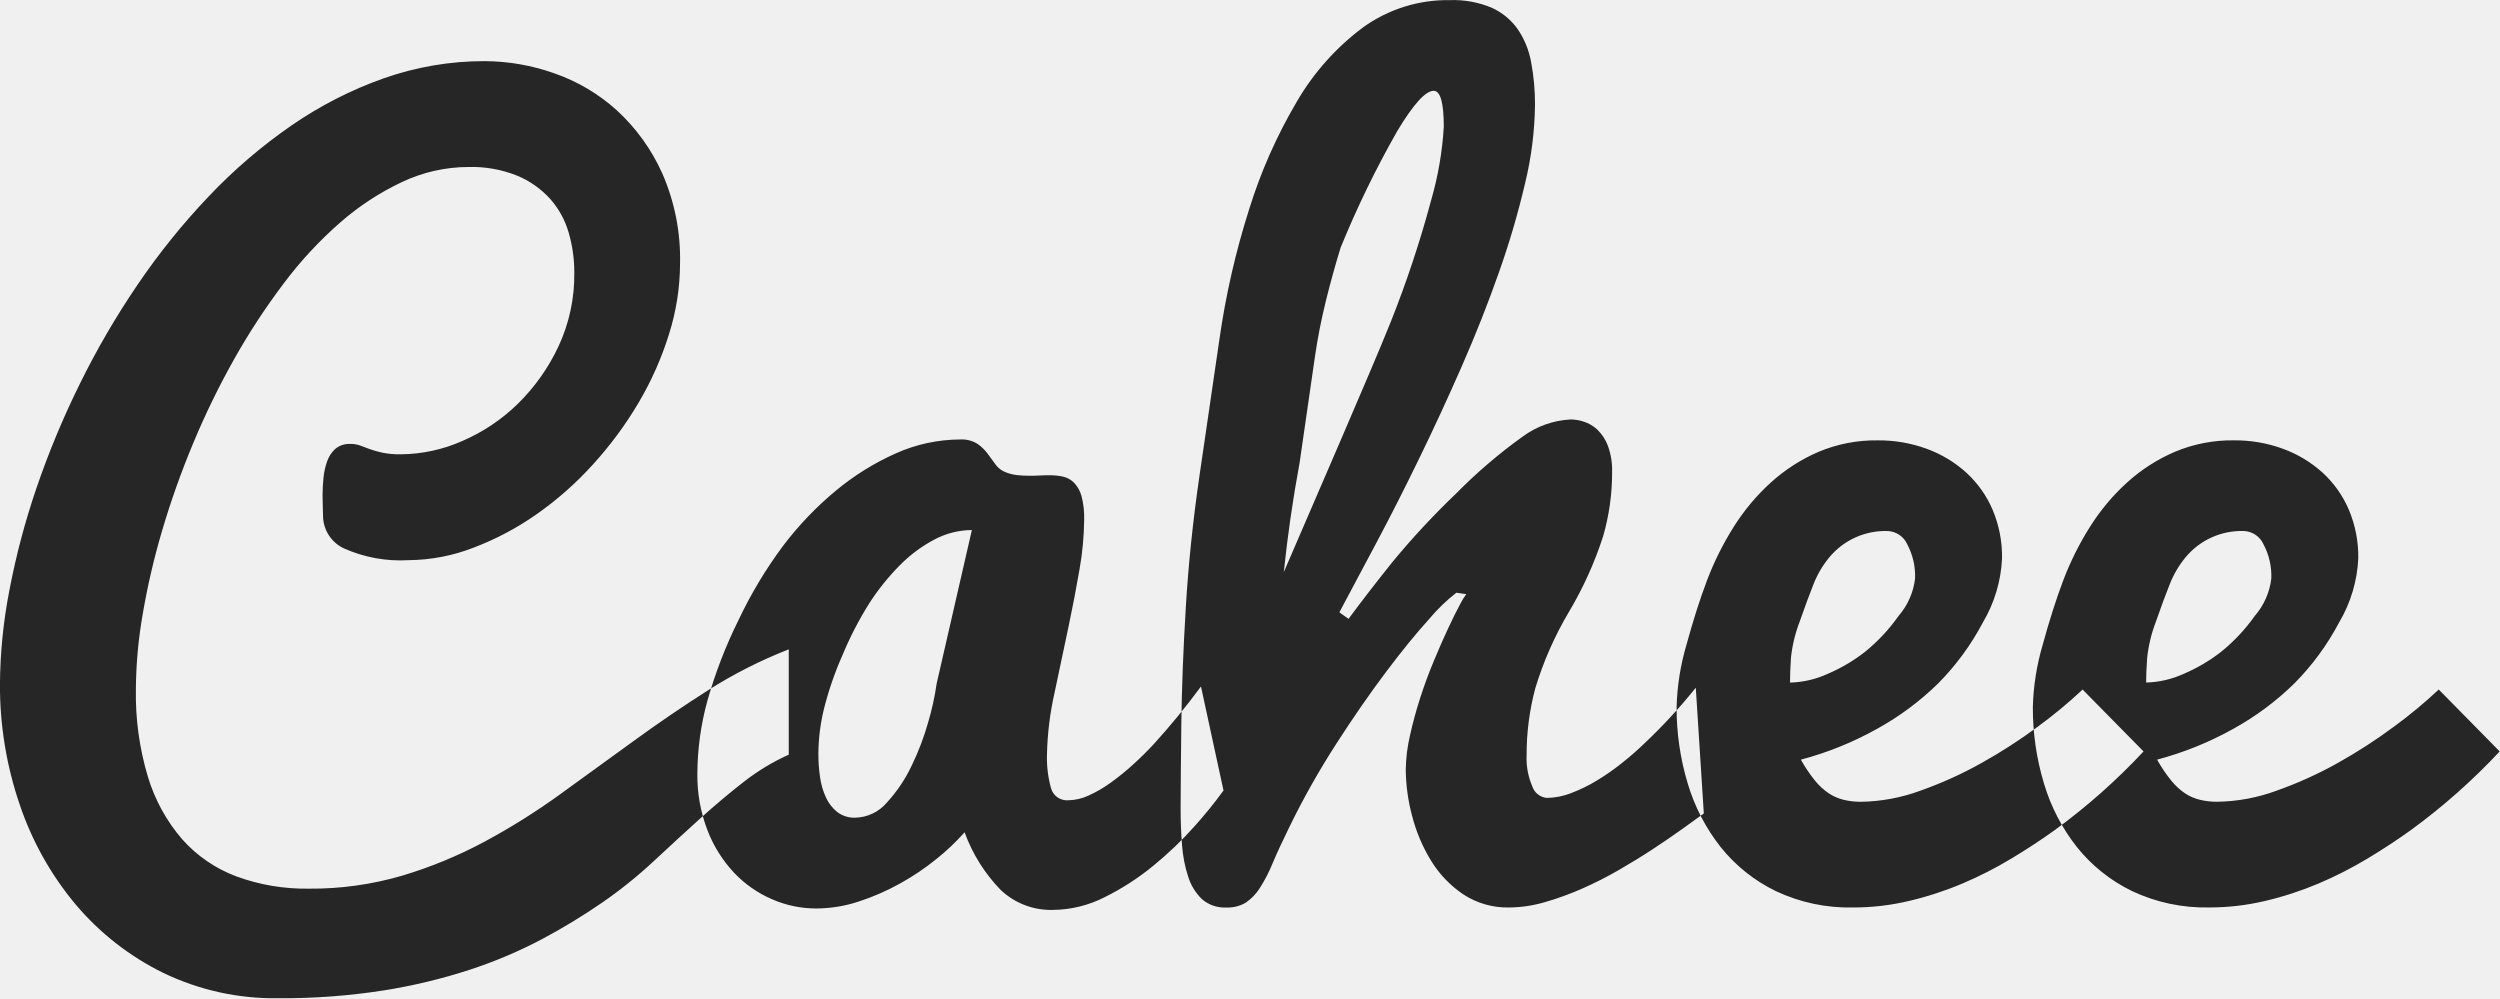
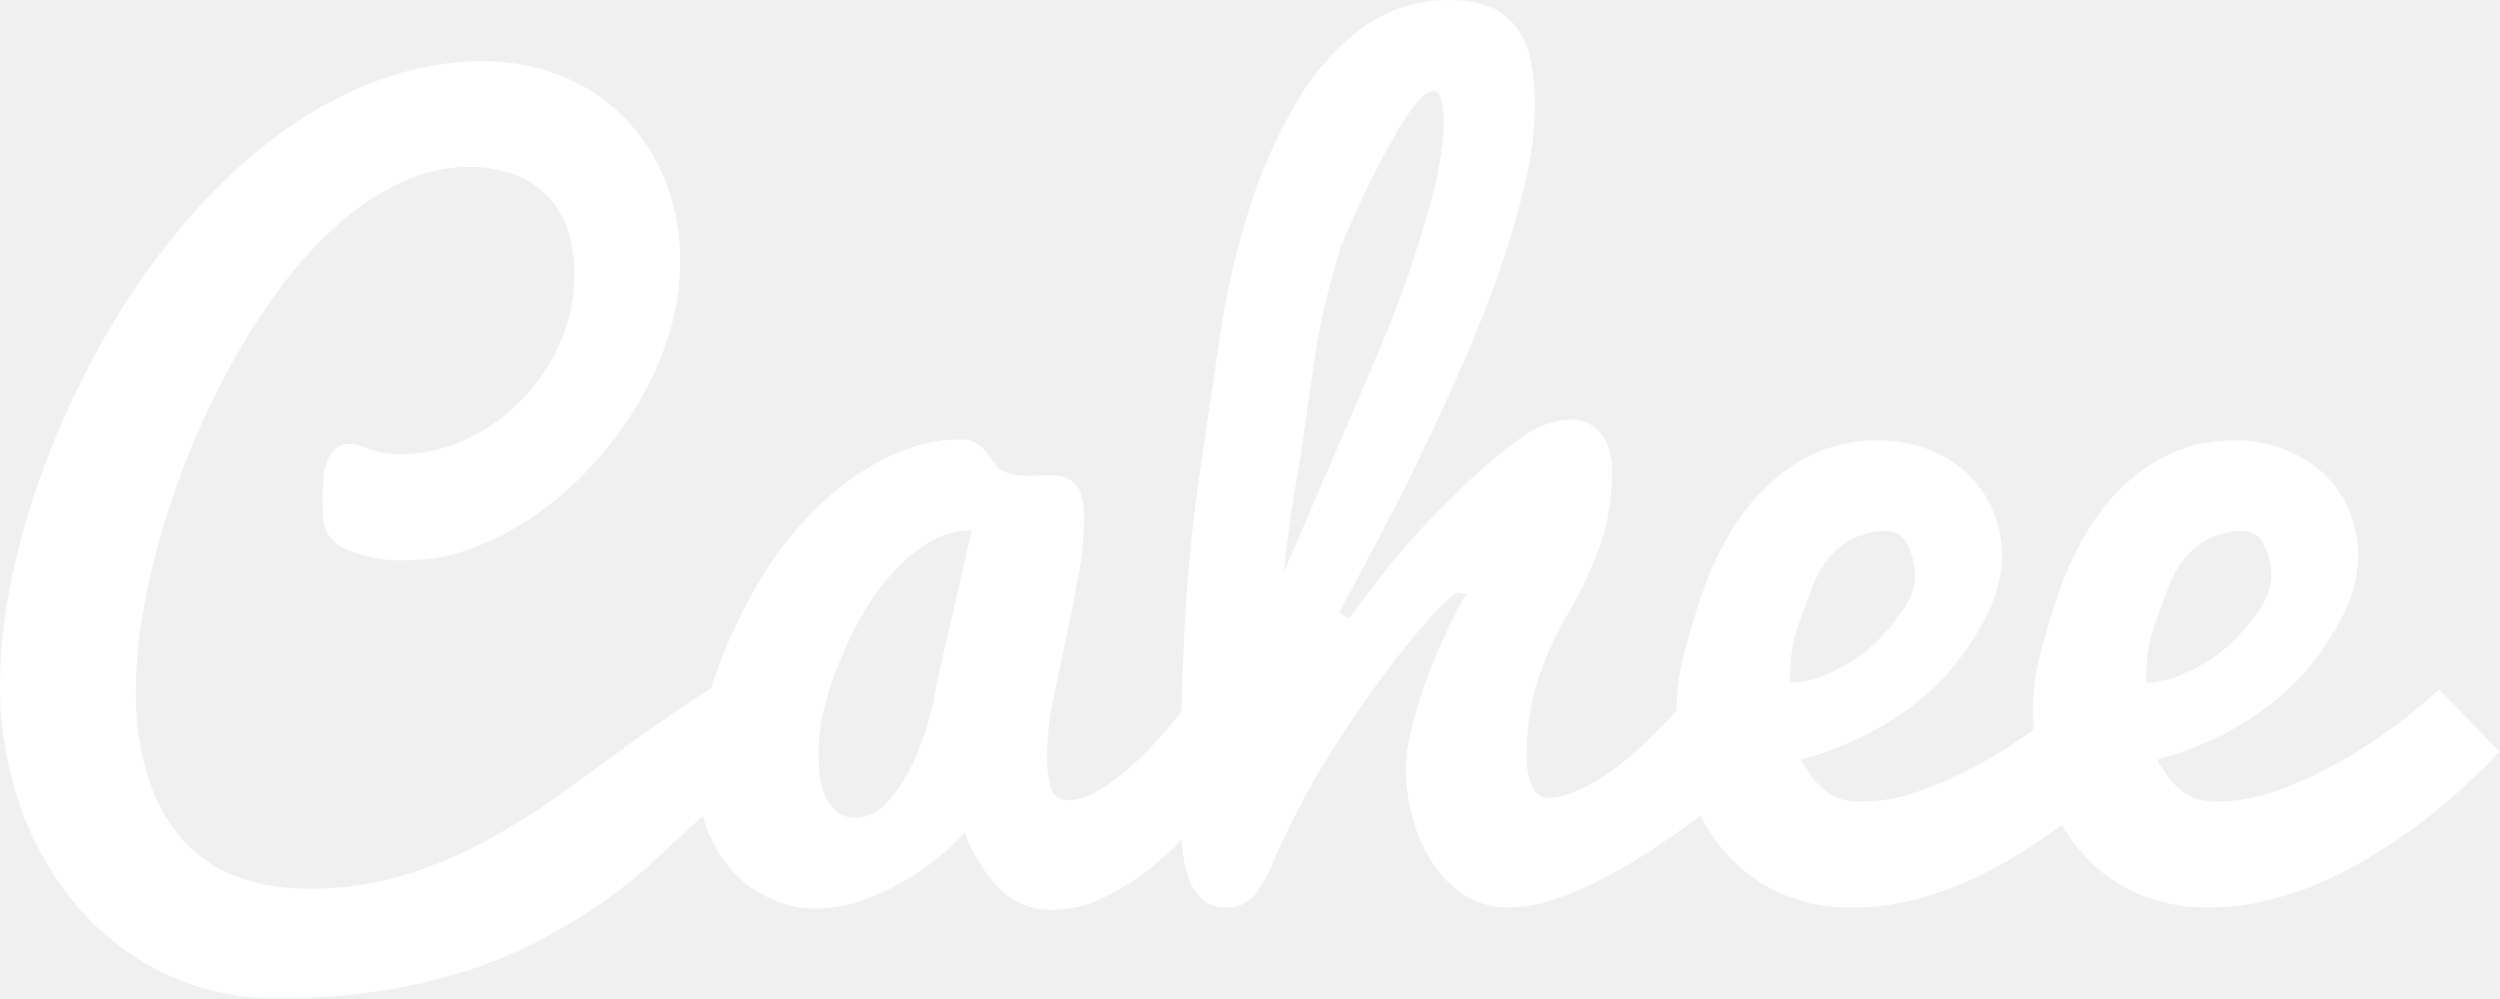
<svg xmlns="http://www.w3.org/2000/svg" width="129.219" height="51.594" viewBox="0 0 129.219 51.594">
  <defs>
    <style>
      .cls-1 {
-         fill: #262626;
-         fill-rule: evenodd;
+         fill: #fff;
      }
    </style>
  </defs>
  <path id="logo.svg" class="cls-1" d="M203.482,83.659a24.062,24.062,0,0,0-4.162,2.111q-1.966,1.252-3.858,2.63t-3.784,2.743A34.783,34.783,0,0,1,187.76,93.6a22.914,22.914,0,0,1-4.26,1.757,16.717,16.717,0,0,1-4.822.67,10.431,10.431,0,0,1-3.736-.632,7.052,7.052,0,0,1-2.807-1.922,8.86,8.86,0,0,1-1.77-3.224,14.857,14.857,0,0,1-.623-4.539,23.521,23.521,0,0,1,.354-3.878,37.48,37.48,0,0,1,1.013-4.346,44.009,44.009,0,0,1,1.6-4.494,41.049,41.049,0,0,1,2.112-4.334,34.611,34.611,0,0,1,2.552-3.9,20.485,20.485,0,0,1,2.917-3.152,13.758,13.758,0,0,1,3.211-2.105,8.064,8.064,0,0,1,3.43-.776,6.327,6.327,0,0,1,2.527.452,4.767,4.767,0,0,1,1.7,1.2,4.5,4.5,0,0,1,.952,1.733,7.287,7.287,0,0,1,.293,2.087,8.735,8.735,0,0,1-.817,3.8,10.207,10.207,0,0,1-2.1,2.966,9.427,9.427,0,0,1-2.881,1.929,8,8,0,0,1-3.162.684,4.48,4.48,0,0,1-.964-0.085,5.363,5.363,0,0,1-.647-0.183q-0.269-.1-0.488-0.183a1.418,1.418,0,0,0-.513-0.085,1.133,1.133,0,0,0-.769.244,1.545,1.545,0,0,0-.427.635,3.432,3.432,0,0,0-.195.867,8.856,8.856,0,0,0-.049.915q0,0.293.012,0.562t0.012,0.464a1.873,1.873,0,0,0,1.1,1.721,7.163,7.163,0,0,0,3.32.6A9.491,9.491,0,0,0,187.2,78.4a14.833,14.833,0,0,0,3.247-1.721,17.286,17.286,0,0,0,2.918-2.576,19.329,19.329,0,0,0,2.356-3.186,16.72,16.72,0,0,0,1.574-3.54,12.214,12.214,0,0,0,.574-3.65,11.016,11.016,0,0,0-.915-4.663,9.955,9.955,0,0,0-2.356-3.271,9.407,9.407,0,0,0-3.247-1.916,10.9,10.9,0,0,0-3.565-.623,15.628,15.628,0,0,0-5.224.885,20.343,20.343,0,0,0-4.786,2.446,27.116,27.116,0,0,0-4.272,3.663,35.675,35.675,0,0,0-3.674,4.56,42.419,42.419,0,0,0-2.991,5.138,44.9,44.9,0,0,0-2.234,5.371,38.751,38.751,0,0,0-1.4,5.286,26.276,26.276,0,0,0-.488,4.855,18.972,18.972,0,0,0,1.013,6.2,16,16,0,0,0,2.893,5.178,13.98,13.98,0,0,0,4.529,3.541,13.209,13.209,0,0,0,5.945,1.313,33.856,33.856,0,0,0,5.432-.4,29.094,29.094,0,0,0,4.492-1.079,23.9,23.9,0,0,0,3.723-1.581,31.8,31.8,0,0,0,3.113-1.892,23.58,23.58,0,0,0,2.661-2.141q1.233-1.15,2.381-2.187t2.27-1.909a11.2,11.2,0,0,1,2.319-1.4V83.659Zm21.312,1.918a37.344,37.344,0,0,1-2.417,2.953q-0.513.557-1.087,1.077a12.872,12.872,0,0,1-1.147.932,6.688,6.688,0,0,1-1.136.665,2.6,2.6,0,0,1-1.074.254,0.853,0.853,0,0,1-.891-0.631,5.834,5.834,0,0,1-.207-1.749,16.113,16.113,0,0,1,.4-3.22l0.719-3.4q0.315-1.492.559-2.915a15.394,15.394,0,0,0,.244-2.589,4.356,4.356,0,0,0-.134-1.209,1.643,1.643,0,0,0-.379-0.691,1.158,1.158,0,0,0-.565-0.321,3.041,3.041,0,0,0-.687-0.074c-0.18,0-.365,0-0.553.013s-0.372.012-.552,0.012a5.217,5.217,0,0,1-.627-0.037,2.22,2.22,0,0,1-.6-0.16,1.145,1.145,0,0,1-.492-0.395q-0.2-.271-0.405-0.555a2.215,2.215,0,0,0-.528-0.506,1.531,1.531,0,0,0-.884-0.222,8.2,8.2,0,0,0-3.328.718,13.253,13.253,0,0,0-3.107,1.934A17.064,17.064,0,0,0,203.2,78.3a22.589,22.589,0,0,0-2.321,3.869,23.937,23.937,0,0,0-1.6,4.16,14.418,14.418,0,0,0-.515,3.746A7.859,7.859,0,0,0,199.283,93a6.746,6.746,0,0,0,1.367,2.192,5.944,5.944,0,0,0,1.966,1.379,5.69,5.69,0,0,0,2.282.48,7.073,7.073,0,0,0,2.215-.362,12.122,12.122,0,0,0,2.129-.93,12.948,12.948,0,0,0,1.883-1.269,11.879,11.879,0,0,0,1.452-1.377,8.361,8.361,0,0,0,1.87,2.985,3.778,3.778,0,0,0,2.7,1.027,6,6,0,0,0,2.686-.666,13.207,13.207,0,0,0,2.514-1.63,18.481,18.481,0,0,0,2.112-2.024,22.933,22.933,0,0,0,1.5-1.852ZM205.3,86.763a17.156,17.156,0,0,1,.965-2.807,17.8,17.8,0,0,1,1.391-2.687,12.012,12.012,0,0,1,1.551-1.936A7.267,7.267,0,0,1,211,77.99a4.181,4.181,0,0,1,1.953-.5l-1.821,7.937a13.96,13.96,0,0,1-.428,1.966,13.546,13.546,0,0,1-.868,2.286,7.646,7.646,0,0,1-1.272,1.892,2.2,2.2,0,0,1-1.638.787,1.452,1.452,0,0,1-.929-0.29,2.057,2.057,0,0,1-.587-0.755,3.7,3.7,0,0,1-.306-1.058,8.535,8.535,0,0,1-.085-1.221A10.1,10.1,0,0,1,205.3,86.763Zm26.648-5.02q0.829-1.554,1.917-3.6t2.209-4.353q1.124-2.306,2.2-4.76t1.917-4.846a43.333,43.333,0,0,0,1.355-4.612,18.1,18.1,0,0,0,.513-4.045,11.589,11.589,0,0,0-.2-2.222,4.413,4.413,0,0,0-.695-1.707,3.328,3.328,0,0,0-1.343-1.105,5.136,5.136,0,0,0-2.161-.393,7.465,7.465,0,0,0-4.5,1.418,12.832,12.832,0,0,0-3.41,3.827,26.224,26.224,0,0,0-2.469,5.575,41.383,41.383,0,0,0-1.527,6.671q-0.513,3.5-1.03,7.045t-0.713,6.843q-0.2,3.3-.232,6.017t-0.037,4.39q0,0.964.073,1.881a6.813,6.813,0,0,0,.318,1.64,2.753,2.753,0,0,0,.708,1.158,1.778,1.778,0,0,0,1.269.436,1.812,1.812,0,0,0,1-.252,2.546,2.546,0,0,0,.72-0.745,7.936,7.936,0,0,0,.672-1.3q0.342-.809.879-1.9a41.323,41.323,0,0,1,2.405-4.262q1.329-2.064,2.575-3.719t2.234-2.741a9.2,9.2,0,0,1,1.4-1.352l0.513,0.074a3.318,3.318,0,0,0-.331.543q-0.254.469-.6,1.209t-0.737,1.677q-0.393.937-.711,1.923t-0.533,1.961a8.152,8.152,0,0,0-.216,1.763,9.518,9.518,0,0,0,.324,2.373,8.448,8.448,0,0,0,.975,2.315,5.658,5.658,0,0,0,1.661,1.745,4.147,4.147,0,0,0,2.386.686,6.728,6.728,0,0,0,1.844-.275,15.047,15.047,0,0,0,1.928-.7,19.578,19.578,0,0,0,1.917-.974q0.953-.551,1.77-1.09t1.489-1.02q0.671-.481,1.111-0.8l-0.415-6.5a28.1,28.1,0,0,1-2.637,2.861q-0.561.543-1.2,1.048a11.976,11.976,0,0,1-1.294.9,8.112,8.112,0,0,1-1.318.641,3.564,3.564,0,0,1-1.246.246,0.869,0.869,0,0,1-.756-0.6,3.635,3.635,0,0,1-.293-1.592,13.266,13.266,0,0,1,.451-3.483,17.845,17.845,0,0,1,1.746-3.956,19.1,19.1,0,0,0,1.758-3.894,11.82,11.82,0,0,0,.464-3.3,3.684,3.684,0,0,0-.22-1.381,2.279,2.279,0,0,0-.549-0.834,1.845,1.845,0,0,0-.7-0.41,2.278,2.278,0,0,0-.659-0.112,4.558,4.558,0,0,0-2.5.89,26.426,26.426,0,0,0-3.418,2.922,40.633,40.633,0,0,0-3.332,3.587q-1.245,1.555-2.246,2.909ZM233.492,69.4l-1.431,3.344q-0.759,1.77-1.542,3.576t-1.443,3.344q0.285-2.775.82-5.672,0.177-1.231.378-2.619t0.408-2.824q0.207-1.436.562-2.876t0.769-2.783a51.58,51.58,0,0,1,2.931-6.028q1.245-2.074,1.88-2.074,0.52,0,.521,1.855a17.334,17.334,0,0,1-.649,3.784,56.577,56.577,0,0,1-2.091,6.3Q234.164,67.824,233.492,69.4Zm27.9,27.262a17.224,17.224,0,0,0,2.759-.9,20.219,20.219,0,0,0,2.539-1.295q1.209-.729,2.258-1.484a32.513,32.513,0,0,0,4.566-4.048l-3.15-3.2a24.734,24.734,0,0,1-2.319,1.922,26.93,26.93,0,0,1-2.905,1.874,20.416,20.416,0,0,1-3.162,1.432,9.28,9.28,0,0,1-3.088.573,3.77,3.77,0,0,1-.87-0.1,2.438,2.438,0,0,1-.772-0.334,3.249,3.249,0,0,1-.723-0.668,7.592,7.592,0,0,1-.723-1.075,17.035,17.035,0,0,0,3.951-1.6,14.569,14.569,0,0,0,3.144-2.34,13.3,13.3,0,0,0,2.312-3.151,7.124,7.124,0,0,0,.991-3.318,6.221,6.221,0,0,0-.489-2.511,5.58,5.58,0,0,0-1.356-1.914,6.231,6.231,0,0,0-2.041-1.231,7.2,7.2,0,0,0-2.542-.439,7.634,7.634,0,0,0-3.048.59,8.914,8.914,0,0,0-2.476,1.59,10.965,10.965,0,0,0-1.931,2.313,15.351,15.351,0,0,0-1.372,2.759q-0.546,1.446-1.056,3.313a12.5,12.5,0,0,0-.51,3.217,13.477,13.477,0,0,0,.57,3.939,9.811,9.811,0,0,0,1.71,3.305,8.27,8.27,0,0,0,2.849,2.273A8.9,8.9,0,0,0,258.5,97,12.457,12.457,0,0,0,261.394,96.661Zm-6.105-12.554a7.422,7.422,0,0,1,.454-1.886q0.4-1.146.71-1.922a5.093,5.093,0,0,1,.809-1.384,3.76,3.76,0,0,1,3.051-1.373,1.164,1.164,0,0,1,.993.692,3.471,3.471,0,0,1,.4,1.767,3.588,3.588,0,0,1-.858,1.934A9.261,9.261,0,0,1,259.1,83.8a8.725,8.725,0,0,1-1.936,1.134,4.961,4.961,0,0,1-1.924.441Q255.24,84.847,255.289,84.107ZM279.8,96.661a17.224,17.224,0,0,0,2.759-.9,20.219,20.219,0,0,0,2.539-1.295q1.209-.729,2.258-1.484a32.513,32.513,0,0,0,4.566-4.048l-3.15-3.2a24.734,24.734,0,0,1-2.319,1.922,26.93,26.93,0,0,1-2.9,1.874,20.416,20.416,0,0,1-3.162,1.432,9.276,9.276,0,0,1-3.088.573,3.77,3.77,0,0,1-.87-0.1,2.438,2.438,0,0,1-.772-0.334,3.271,3.271,0,0,1-.723-0.668,7.592,7.592,0,0,1-.723-1.075,17.061,17.061,0,0,0,3.952-1.6,14.586,14.586,0,0,0,3.143-2.34,13.273,13.273,0,0,0,2.312-3.151,7.124,7.124,0,0,0,.991-3.318,6.221,6.221,0,0,0-.489-2.511,5.567,5.567,0,0,0-1.356-1.914,6.231,6.231,0,0,0-2.041-1.231,7.2,7.2,0,0,0-2.542-.439,7.626,7.626,0,0,0-3.047.59,8.9,8.9,0,0,0-2.477,1.59,11,11,0,0,0-1.931,2.313,15.417,15.417,0,0,0-1.372,2.759q-0.546,1.446-1.056,3.313a12.5,12.5,0,0,0-.51,3.217,13.477,13.477,0,0,0,.57,3.939,9.811,9.811,0,0,0,1.71,3.305,8.279,8.279,0,0,0,2.849,2.273,8.9,8.9,0,0,0,3.99.845A12.457,12.457,0,0,0,279.8,96.661ZM273.7,84.107a7.422,7.422,0,0,1,.454-1.886q0.4-1.146.711-1.922a5.09,5.09,0,0,1,.808-1.384,3.76,3.76,0,0,1,3.051-1.373,1.164,1.164,0,0,1,.993.692,3.471,3.471,0,0,1,.4,1.767,3.588,3.588,0,0,1-.858,1.934,9.261,9.261,0,0,1-1.752,1.862,8.7,8.7,0,0,1-1.936,1.134,4.958,4.958,0,0,1-1.924.441Q273.648,84.847,273.7,84.107Z" transform="translate(-162.719 -50.094)" />
</svg>
